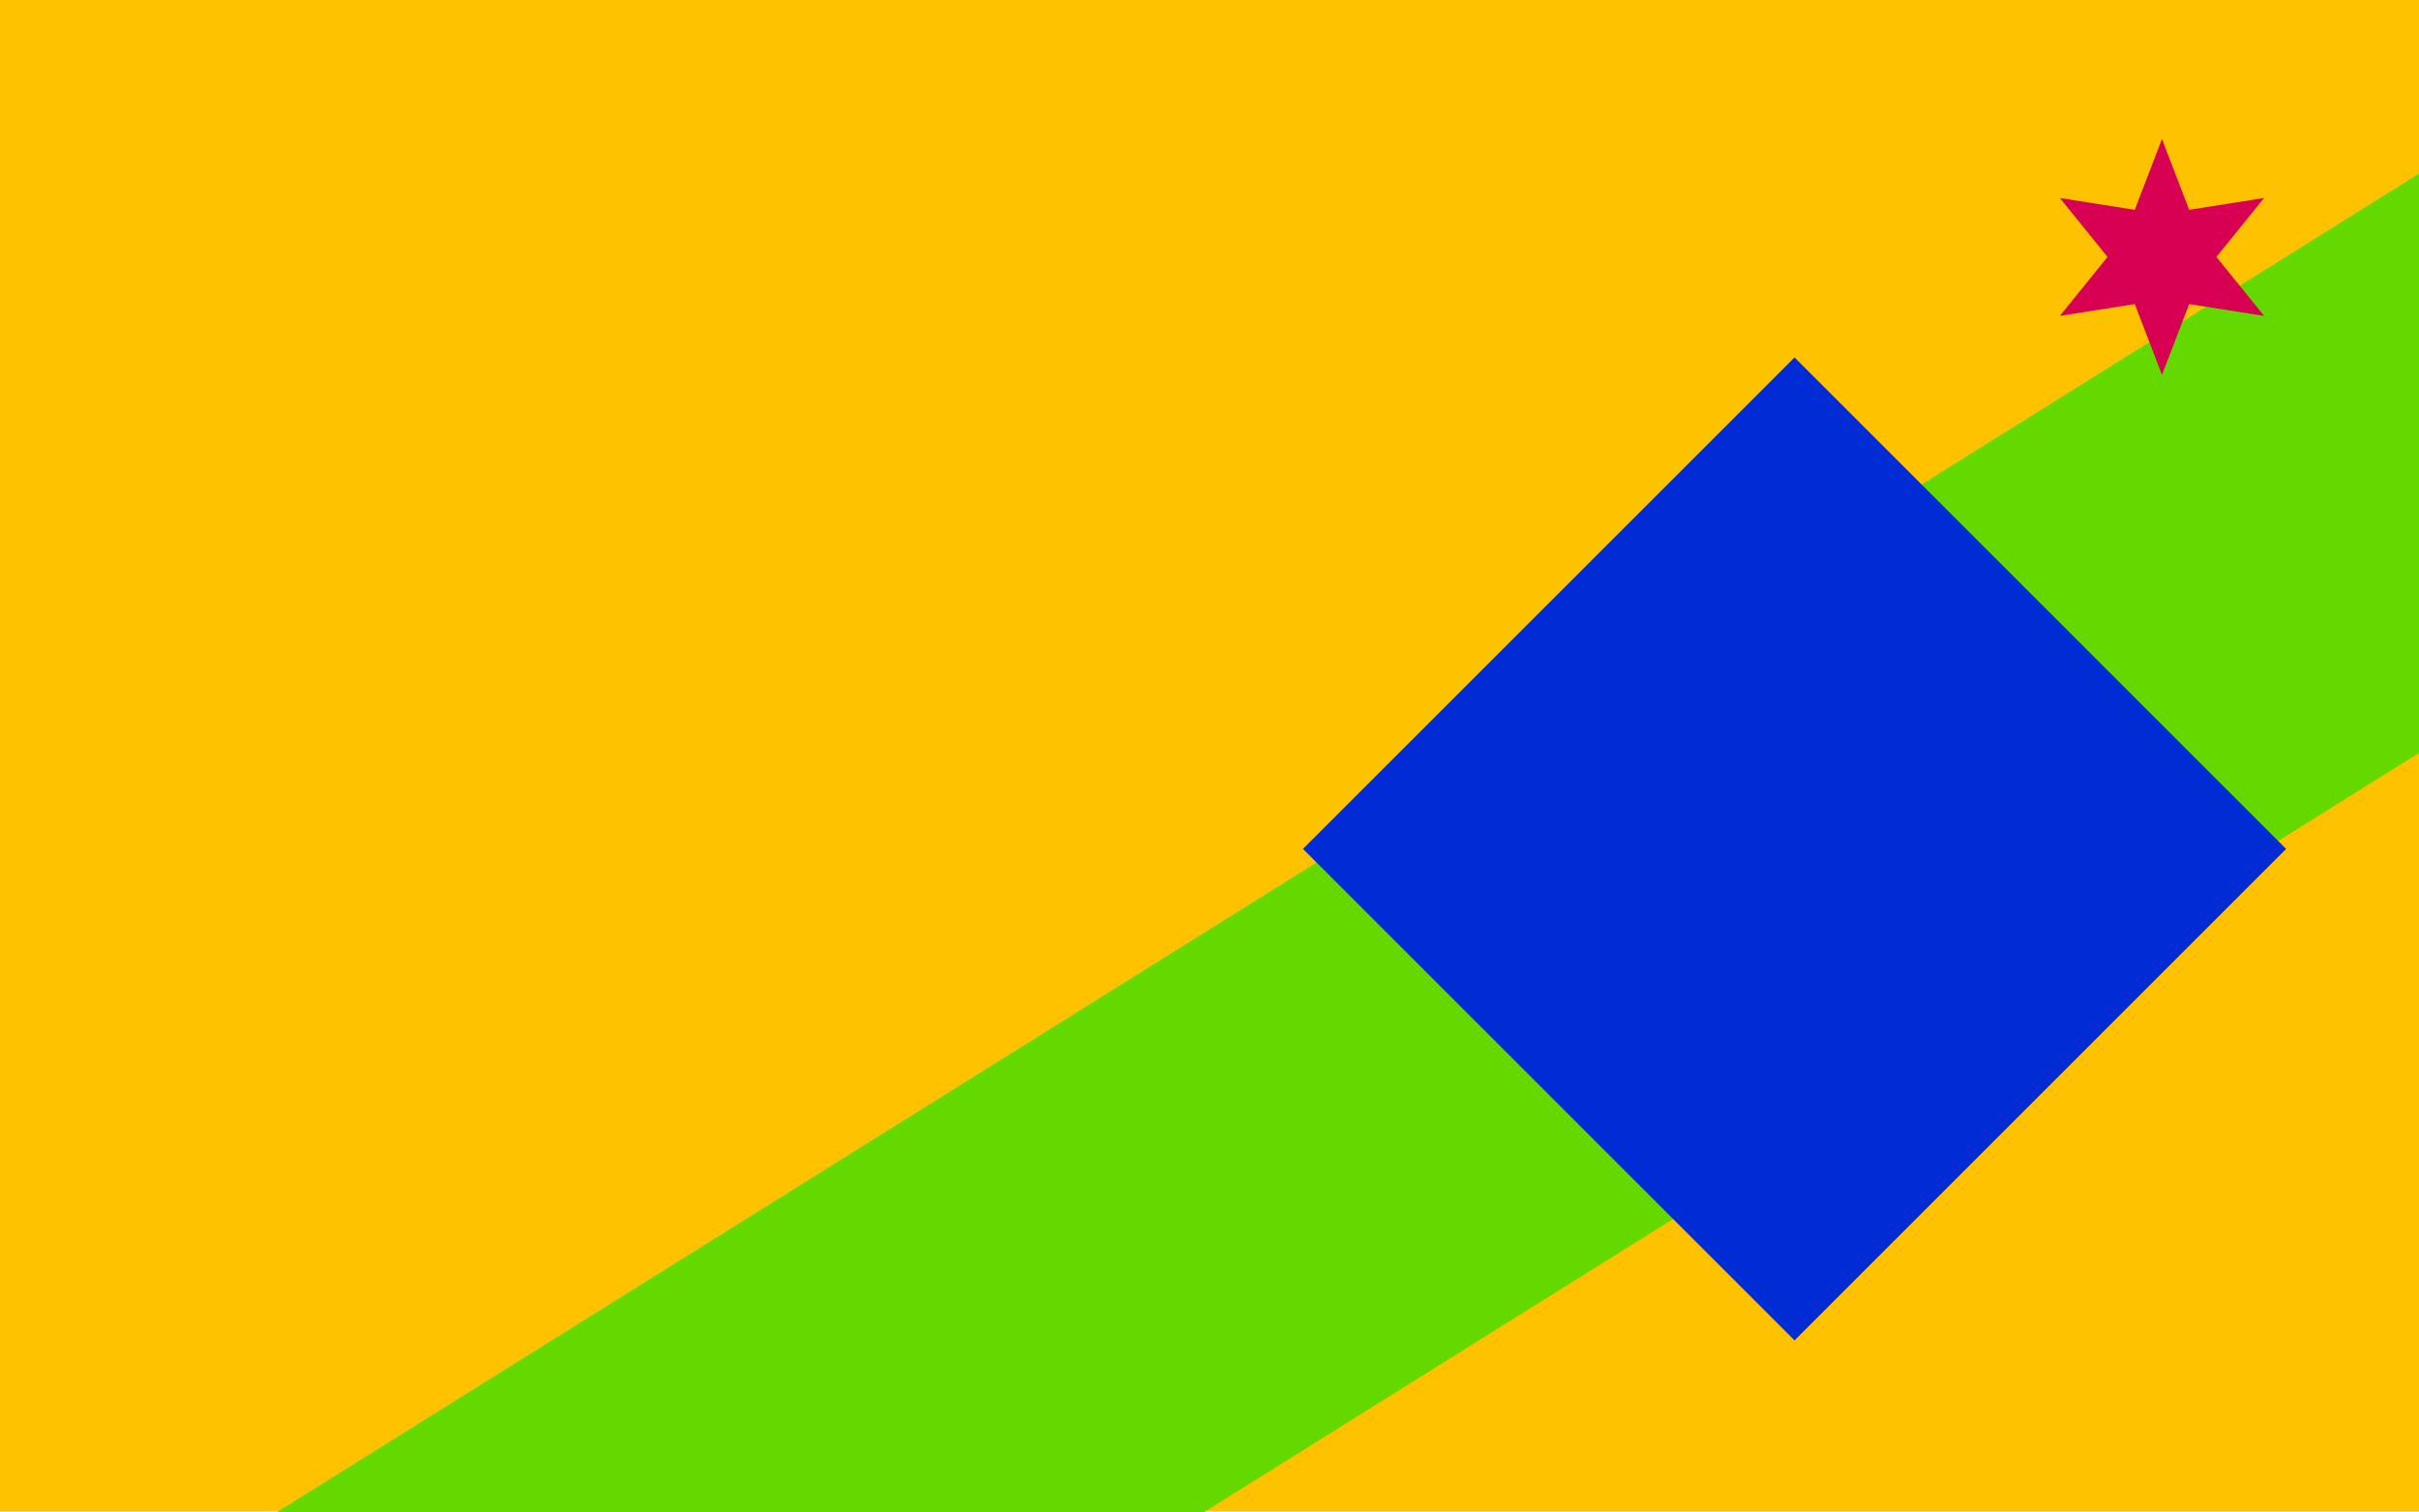
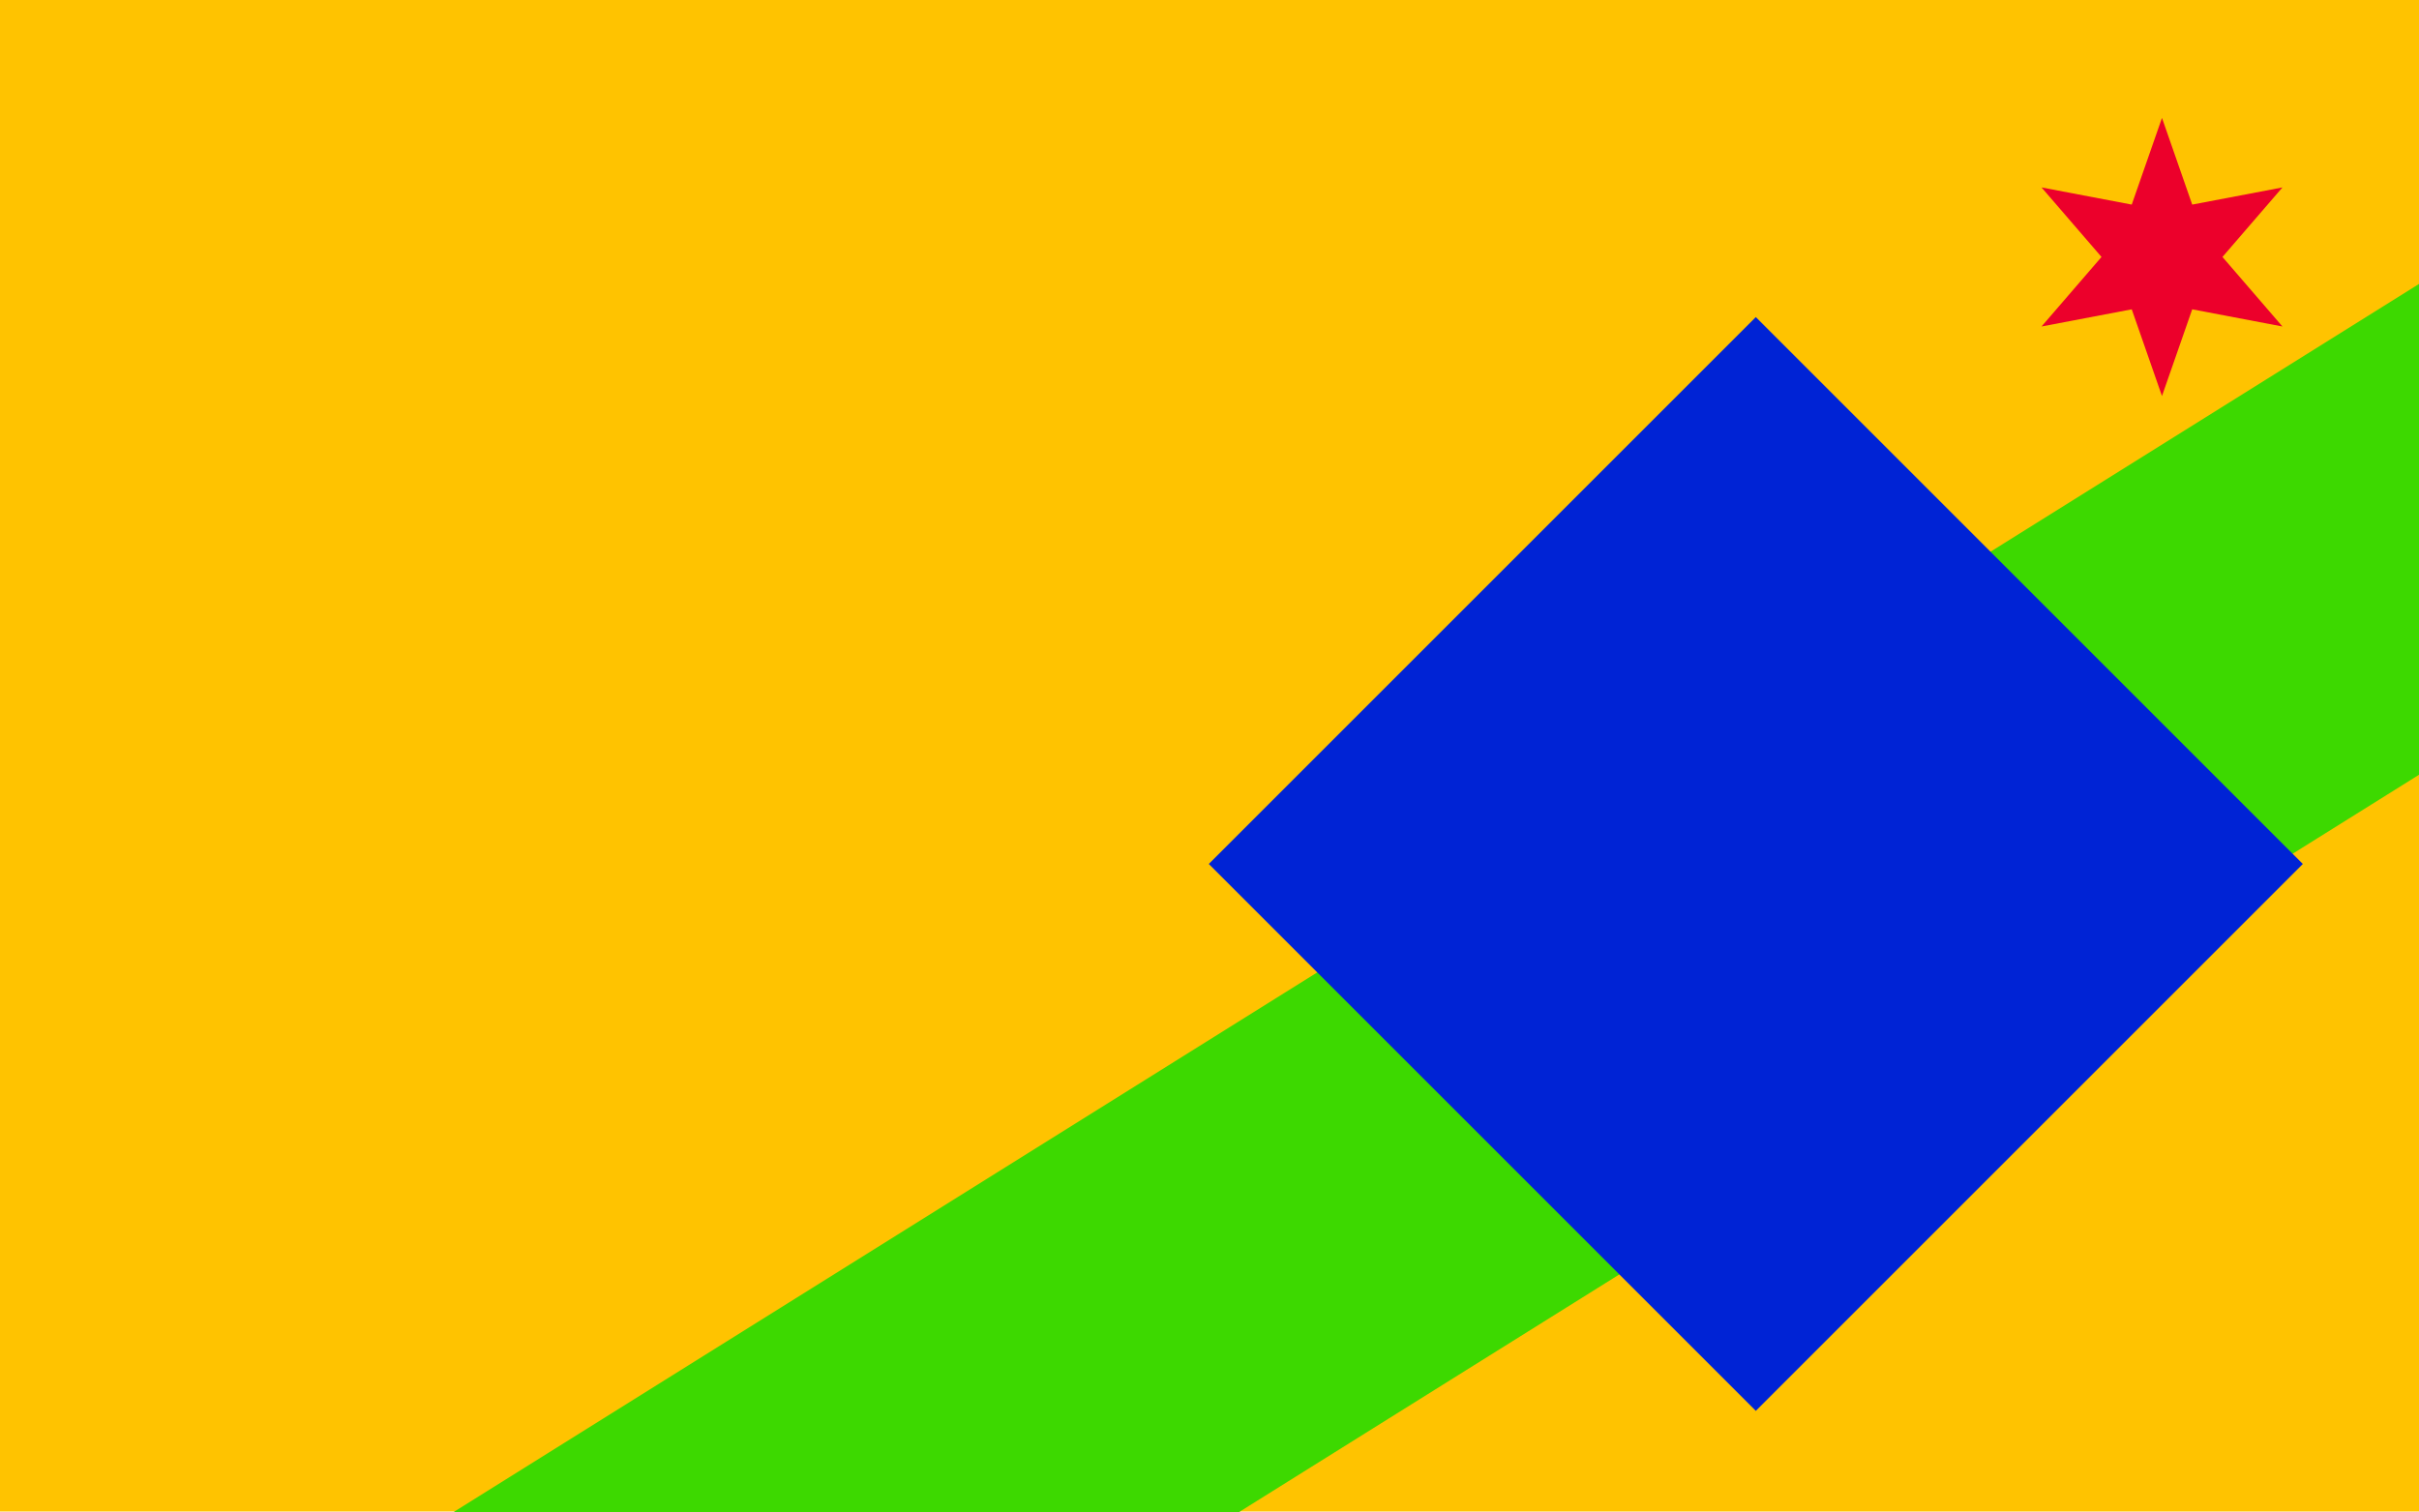
<svg xmlns="http://www.w3.org/2000/svg" version="1.1" width="800" height="500" viewBox="0 0 800 500">
  <defs />
  <g />
  <g transform="scale(1,1)">
    <g>
      <g transform="scale(1,1)">
-         <rect fill="rgb(255,194,0)" stroke="none" x="0" y="0" width="800" height="500" fill-opacity="1" />
+         <rect fill="rgb(255,195,0)" stroke="none" x="0" y="0" width="800" height="500" fill-opacity="1" />
      </g>
-       <g transform="translate(1045.222,0)">
-         <path fill="none" stroke="rgb(99,217,0)" paint-order="fill stroke markers" d=" M -1600 1000 L 800 -500" stroke-opacity="1" stroke-linecap="square" stroke-miterlimit="10" stroke-width="162.5" />
-         <g transform="translate(-1045.222,0)">
-           <path fill="rgb(0,43,213)" stroke="none" paint-order="stroke fill markers" d=" M 756.056 280.82 L 593.481 443.396 L 430.905 280.82 L 593.481 118.245 L 756.056 280.82 L 756.056 280.82" fill-opacity="1" />
+       <g transform="translate(1080.179,0)">
+         <path fill="none" stroke="rgb(61,217,0)" paint-order="fill stroke markers" d=" M -1600 1000 L 800 -500" stroke-opacity="1" stroke-linecap="square" stroke-miterlimit="10" stroke-width="137.678" />
+         <g transform="translate(-1080.179,0)">
+           <path fill="rgb(0,35,213)" stroke="none" paint-order="stroke fill markers" d=" M 761.583 285.795 L 580.674 466.705 L 399.765 285.795 L 580.674 104.886 L 761.583 285.795 L 761.583 285.795" fill-opacity="1" />
          <g transform="translate(715,85) rotate(-90,0,0)">
-             <path fill="rgb(215,0,83)" stroke="none" paint-order="stroke fill markers" d=" M 39 0 L 15.588 9 L 19.5 33.775 L 1.102182119232618e-15 18 L -19.5 33.775 L -15.588 9 L -39 4.776122516674678e-15 L -15.588 -9 L -19.5 -33.775 L -3.3065463576978533e-15 -18 L 19.5 -33.775 L 15.588 -9 L 39 -4.419120340165424e-14 L 15.588 9 L 39 0 L 39 0" fill-opacity="1" />
+             <path fill="rgb(236,0,43)" stroke="none" paint-order="stroke fill markers" d=" M 46 0 L 17.321 10 L 23 39.837 L 1.2246467991473533e-15 20 L -23 39.837 L -17.321 10 L -46 5.633375276077825e-15 L -17.321 -10 L -23 -39.837 L -3.673940397442059e-15 -20 L 23 -39.837 L 17.321 -10 L 46 -5.2122957858361413e-14 L 17.321 10 L 46 0 L 46 0" fill-opacity="1" />
          </g>
        </g>
      </g>
    </g>
  </g>
</svg>
